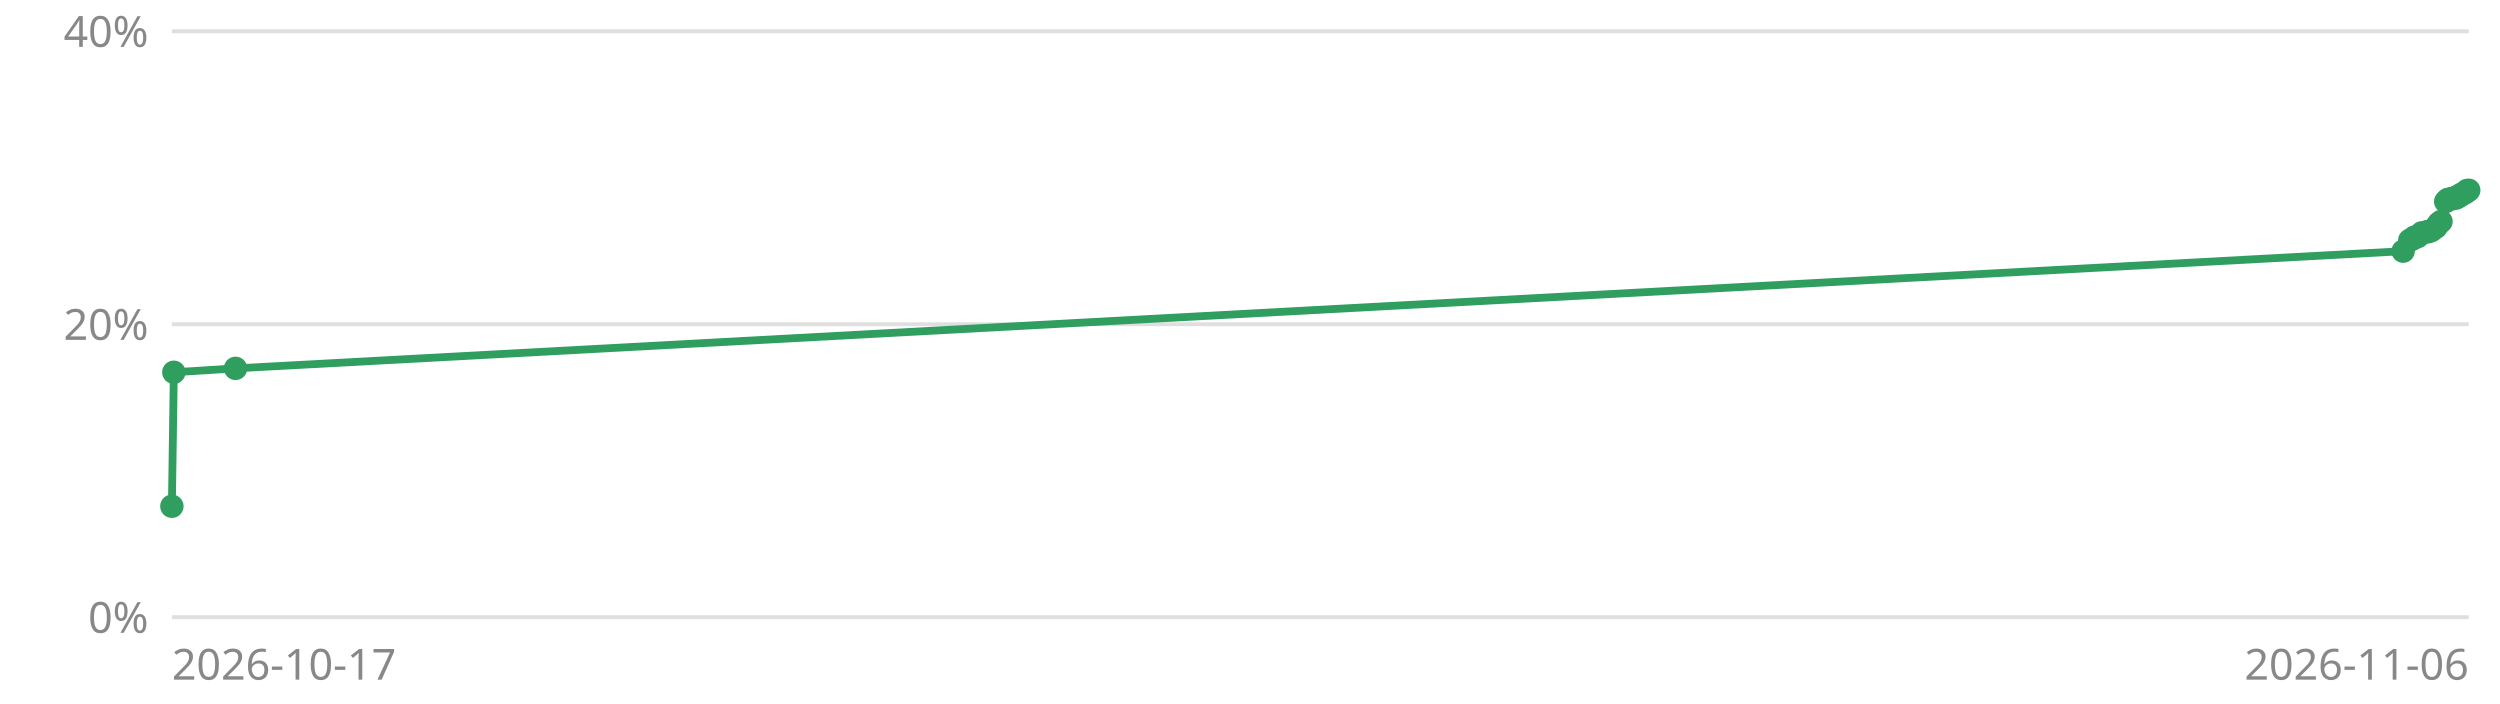
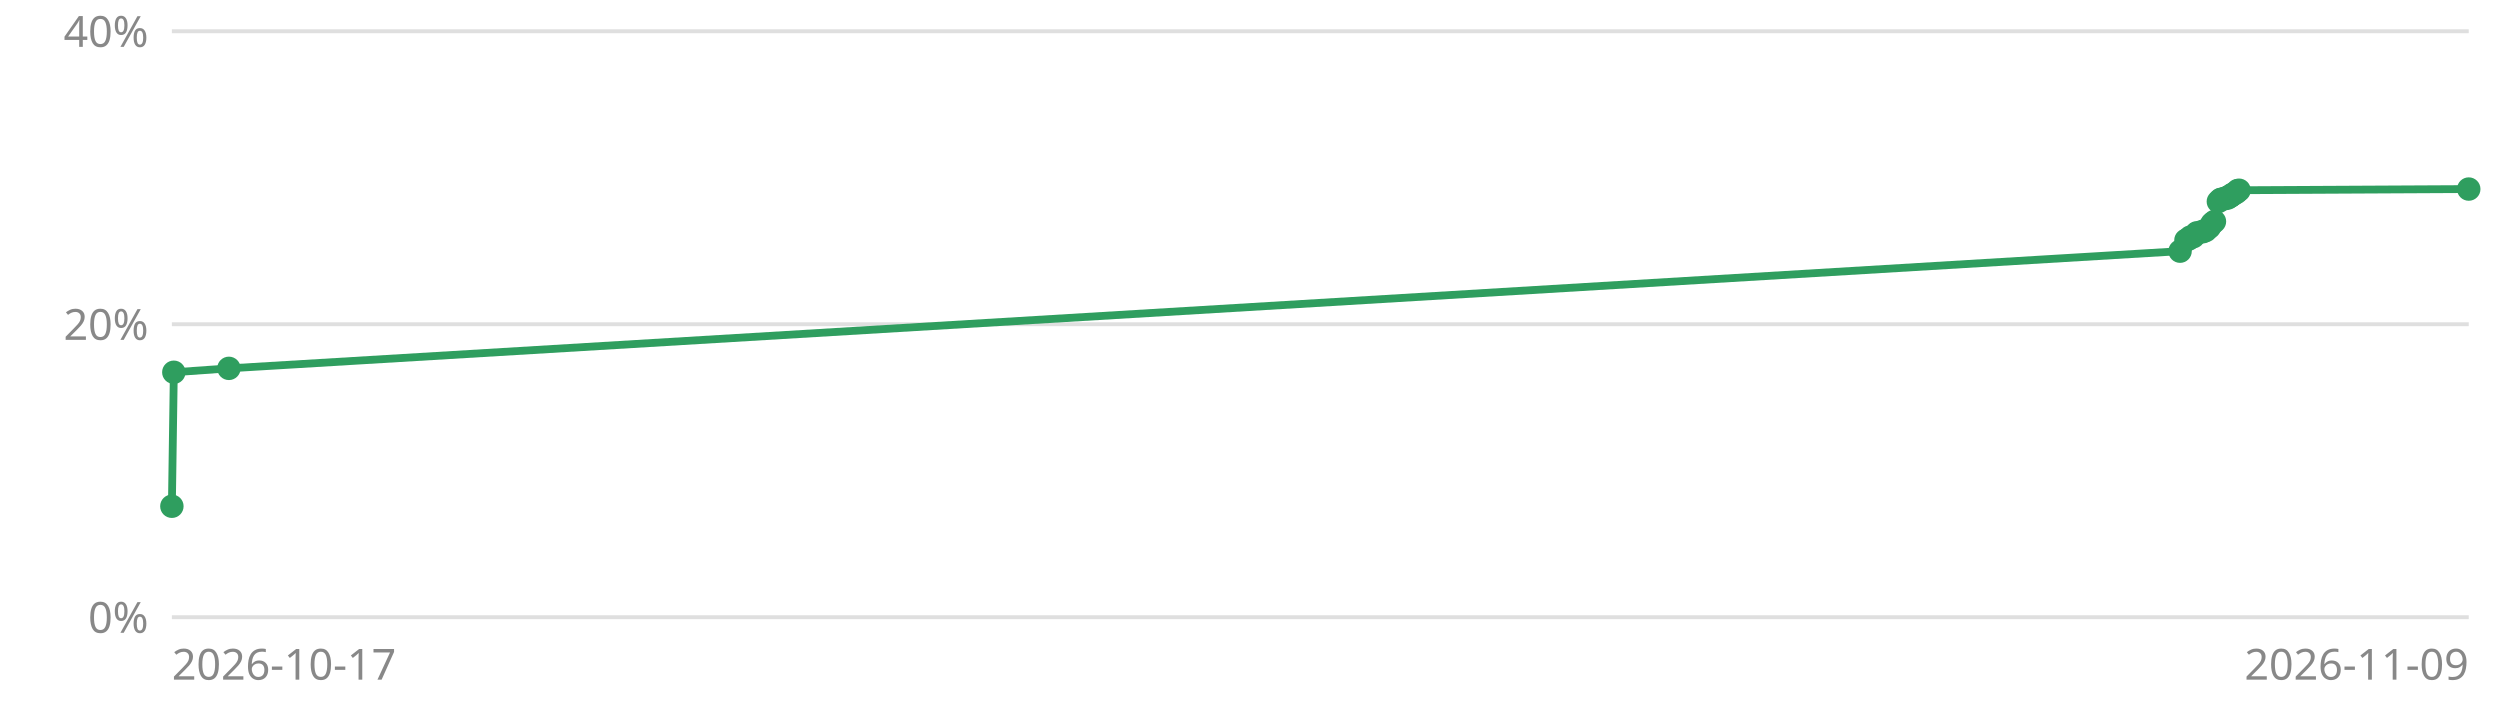
<svg xmlns="http://www.w3.org/2000/svg" viewBox="0 0 640 180" width="640" height="180" font-family="system-ui,sans-serif" font-size="11" fill="#888">
  <line x1="44" x2="632" y1="158.0" y2="158.0" stroke="#8884" />
  <text x="38" y="162.0" text-anchor="end">0%</text>
  <line x1="44" x2="632" y1="83.0" y2="83.0" stroke="#8884" />
  <text x="38" y="87.0" text-anchor="end">20%</text>
  <line x1="44" x2="632" y1="8.0" y2="8.0" stroke="#8884" />
  <text x="38" y="12.0" text-anchor="end">40%</text>
-   <polyline points="44.0,129.6 44.5,95.3 60.3,94.3 615.2,64.3 616.9,61.5 617.6,61.2 618.1,60.7 618.9,60.6 619.9,59.8 620.0,59.6 621.4,59.3 621.7,59.3 622.5,59.0 623.6,58.2 624.3,57.2 624.9,56.7 626.1,51.6 626.6,51.1 626.9,51.0 627.7,50.9 627.8,50.8 628.8,50.7 628.9,50.4 629.4,50.3 629.5,50.2 630.0,49.8 630.1,49.9 630.3,49.7 631.2,49.3 631.5,48.8 632.0,48.7" fill="none" stroke="#2f9e5f" stroke-width="2" stroke-linejoin="round" />
+   <polyline points="44.0,129.6 44.5,95.3 58.6,94.3 558.1,64.3 559.6,61.5 560.3,61.2 560.7,60.7 561.5,60.6 562.3,59.8 562.4,59.6 563.7,59.3 564.0,59.3 564.7,59.0 565.6,58.2 566.3,57.2 566.9,56.7 567.9,51.6 568.4,51.1 568.7,51.0 569.4,50.9 569.5,50.8 570.3,50.7 570.4,50.4 570.9,50.3 571.0,50.2 571.4,49.8 571.5,49.9 571.7,49.7 572.5,49.3 572.8,48.8 573.2,48.7 632.0,48.4" fill="none" stroke="#2f9e5f" stroke-width="2" stroke-linejoin="round" />
  <g fill="#2f9e5f">
    <circle cx="44.0" cy="129.6" r="3" />
    <circle cx="44.5" cy="95.3" r="3" />
-     <circle cx="60.3" cy="94.3" r="3" />
-     <circle cx="615.2" cy="64.3" r="3" />
-     <circle cx="616.9" cy="61.5" r="3" />
-     <circle cx="617.6" cy="61.2" r="3" />
-     <circle cx="618.1" cy="60.7" r="3" />
-     <circle cx="618.9" cy="60.6" r="3" />
-     <circle cx="619.9" cy="59.8" r="3" />
-     <circle cx="620.0" cy="59.6" r="3" />
-     <circle cx="621.4" cy="59.3" r="3" />
-     <circle cx="621.7" cy="59.3" r="3" />
-     <circle cx="622.5" cy="59.0" r="3" />
-     <circle cx="623.6" cy="58.2" r="3" />
-     <circle cx="624.3" cy="57.2" r="3" />
-     <circle cx="624.9" cy="56.7" r="3" />
-     <circle cx="626.1" cy="51.6" r="3" />
-     <circle cx="626.6" cy="51.1" r="3" />
-     <circle cx="626.9" cy="51.0" r="3" />
-     <circle cx="627.7" cy="50.9" r="3" />
-     <circle cx="627.8" cy="50.8" r="3" />
-     <circle cx="628.8" cy="50.7" r="3" />
-     <circle cx="628.9" cy="50.4" r="3" />
-     <circle cx="629.4" cy="50.3" r="3" />
-     <circle cx="629.5" cy="50.2" r="3" />
-     <circle cx="630.0" cy="49.8" r="3" />
-     <circle cx="630.1" cy="49.9" r="3" />
-     <circle cx="630.3" cy="49.7" r="3" />
-     <circle cx="631.2" cy="49.3" r="3" />
-     <circle cx="631.5" cy="48.8" r="3" />
-     <circle cx="632.0" cy="48.7" r="3" />
+     <circle cx="58.6" cy="94.3" r="3" />
+     <circle cx="558.1" cy="64.3" r="3" />
+     <circle cx="559.6" cy="61.5" r="3" />
+     <circle cx="560.3" cy="61.2" r="3" />
+     <circle cx="560.7" cy="60.7" r="3" />
+     <circle cx="561.5" cy="60.6" r="3" />
+     <circle cx="562.3" cy="59.8" r="3" />
+     <circle cx="562.4" cy="59.6" r="3" />
+     <circle cx="563.7" cy="59.3" r="3" />
+     <circle cx="564.0" cy="59.3" r="3" />
+     <circle cx="564.7" cy="59.0" r="3" />
+     <circle cx="565.6" cy="58.2" r="3" />
+     <circle cx="566.3" cy="57.2" r="3" />
+     <circle cx="566.9" cy="56.7" r="3" />
+     <circle cx="567.9" cy="51.6" r="3" />
+     <circle cx="568.4" cy="51.1" r="3" />
+     <circle cx="568.7" cy="51.0" r="3" />
+     <circle cx="569.4" cy="50.9" r="3" />
+     <circle cx="569.5" cy="50.8" r="3" />
+     <circle cx="570.3" cy="50.7" r="3" />
+     <circle cx="570.4" cy="50.4" r="3" />
+     <circle cx="570.9" cy="50.3" r="3" />
+     <circle cx="571.0" cy="50.2" r="3" />
+     <circle cx="571.4" cy="49.8" r="3" />
+     <circle cx="571.5" cy="49.9" r="3" />
+     <circle cx="571.7" cy="49.7" r="3" />
+     <circle cx="572.5" cy="49.3" r="3" />
+     <circle cx="572.8" cy="48.8" r="3" />
+     <circle cx="573.2" cy="48.7" r="3" />
+     <circle cx="632.0" cy="48.4" r="3" />
  </g>
  <text x="44" y="174">2026-10-17</text>
-   <text x="632" y="174" text-anchor="end">2026-11-06</text>
+   <text x="632" y="174" text-anchor="end">2026-11-09</text>
</svg>
